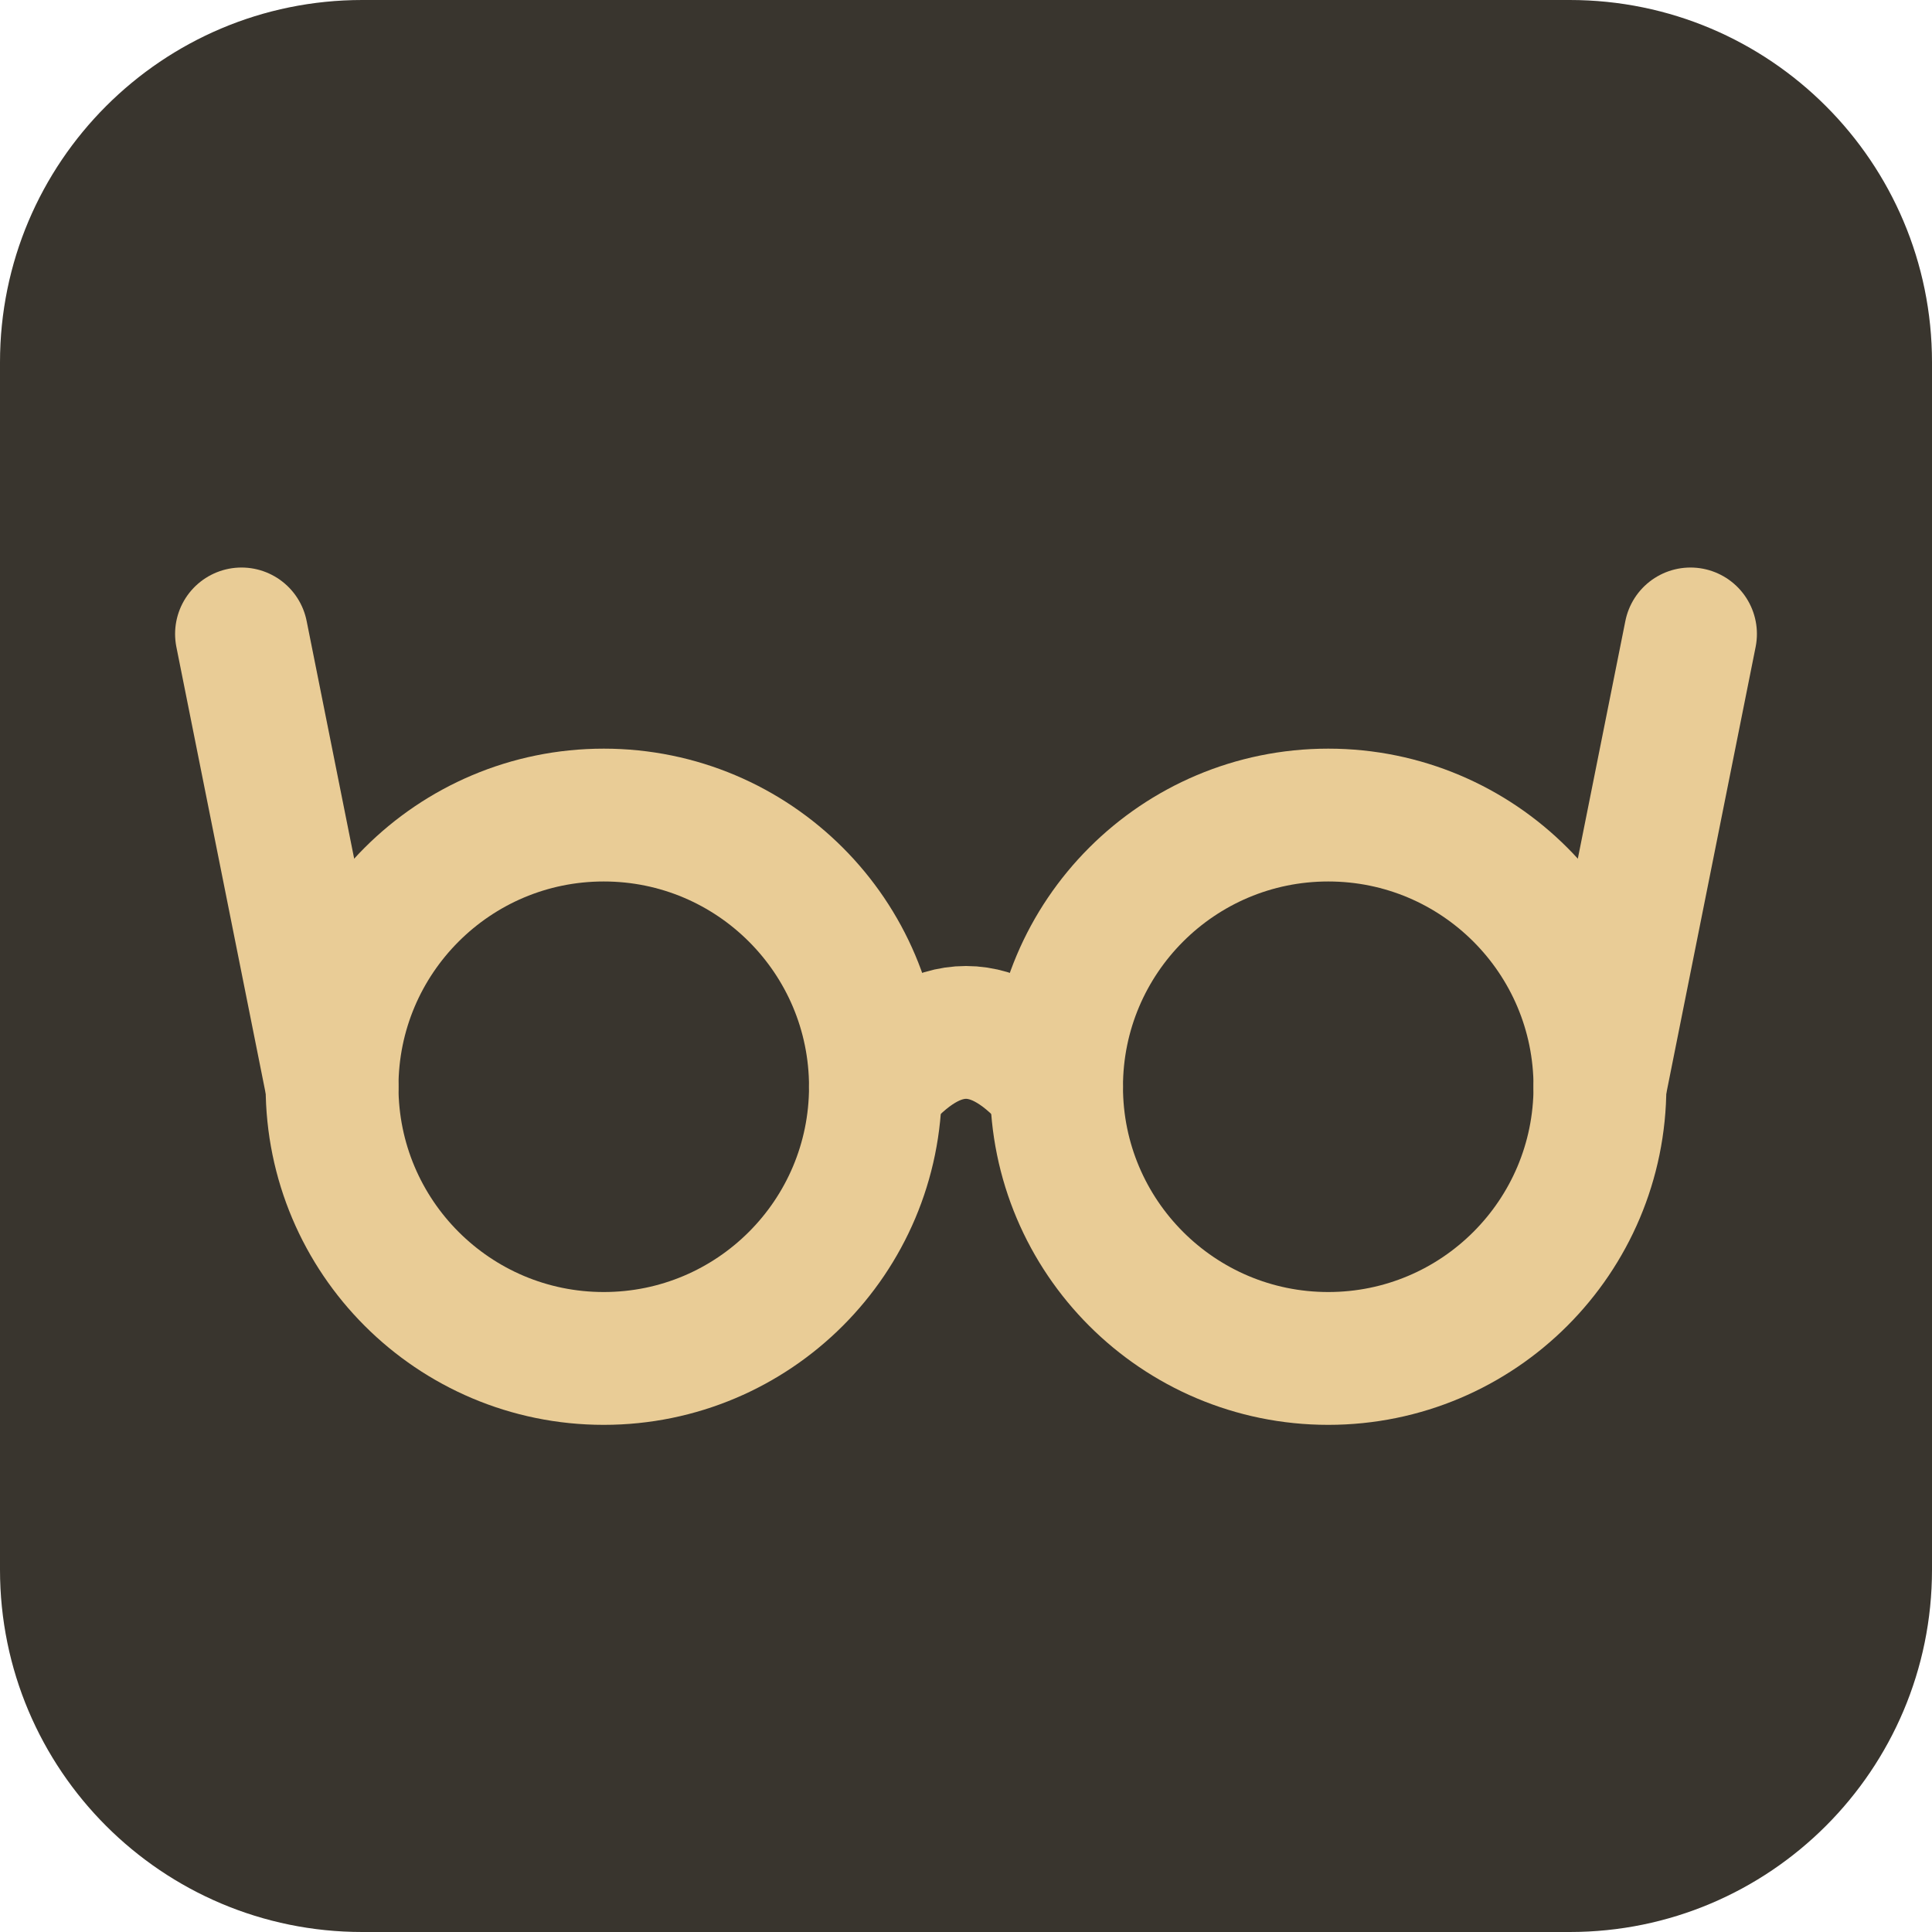
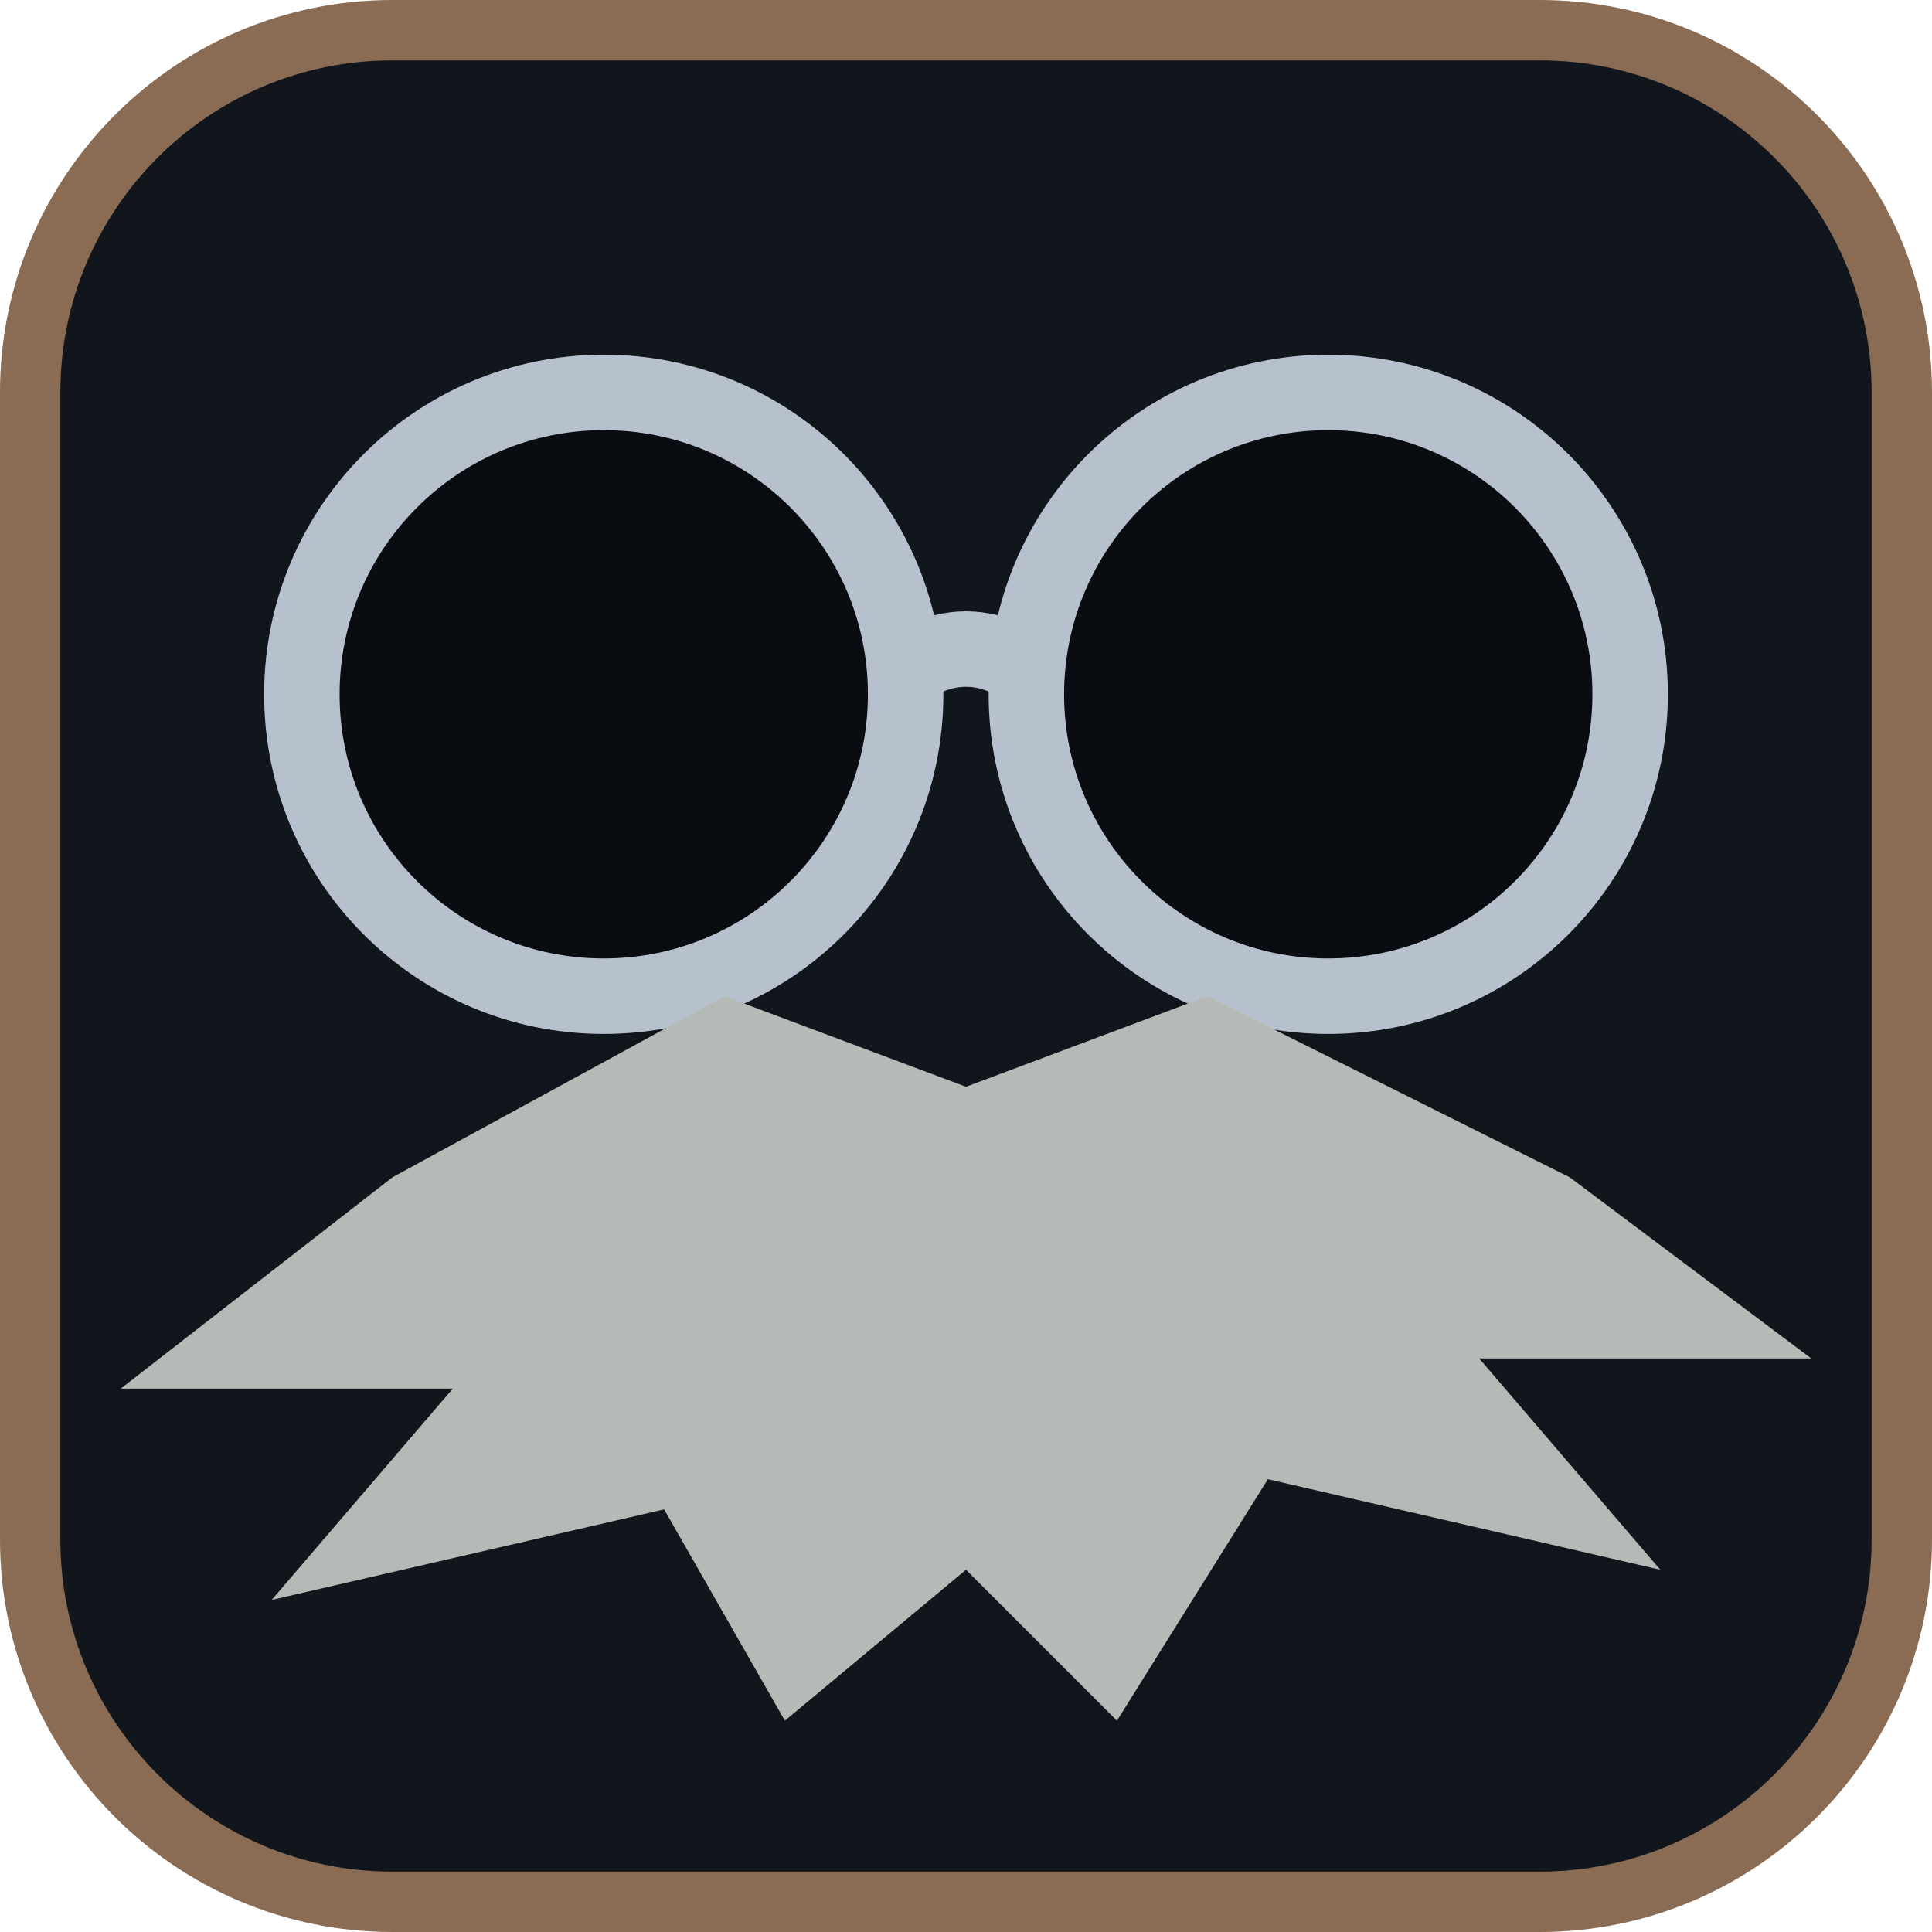
- <svg xmlns="http://www.w3.org/2000/svg" viewBox="0 0 32 32">
-   <rect width="32" height="32" rx="6" fill="#39352e" />
-   <g fill="none" stroke="#e9cc96" stroke-width="2.2" stroke-linecap="round">
-     <circle cx="10" cy="18" r="4.5" />
-     <circle cx="22" cy="18" r="4.5" />
-     <path d="M14.5 18c1-1.2 2-1.2 3 0M5.5 18 4 10.5M26.5 18 28 10.5" />
-   </g>
+ <svg xmlns="http://www.w3.org/2000/svg" viewBox="0 0 64 64" width="64" height="64">
+   <rect x="1" y="1" width="62" height="62" rx="12" fill="#11161d" stroke="#896c53" stroke-width="2" />
+   <path d="M29 23 Q32 20 35 23" fill="none" stroke="#b7c1ce" stroke-width="2.5" />
+   <circle cx="20" cy="23" r="10" fill="#090c11" stroke="#b7c1ce" stroke-width="2.5" />
+   <circle cx="44" cy="23" r="10" fill="#090c11" stroke="#b7c1ce" stroke-width="2.5" />
+   <polygon points="32,36 40,33 52,39 60,45 49,45 55,52 42,49 37,57 32,52 26,57 22,50 9,53 15,46 4,46 13,39 24,33" fill="#b5bab7" />
</svg>
